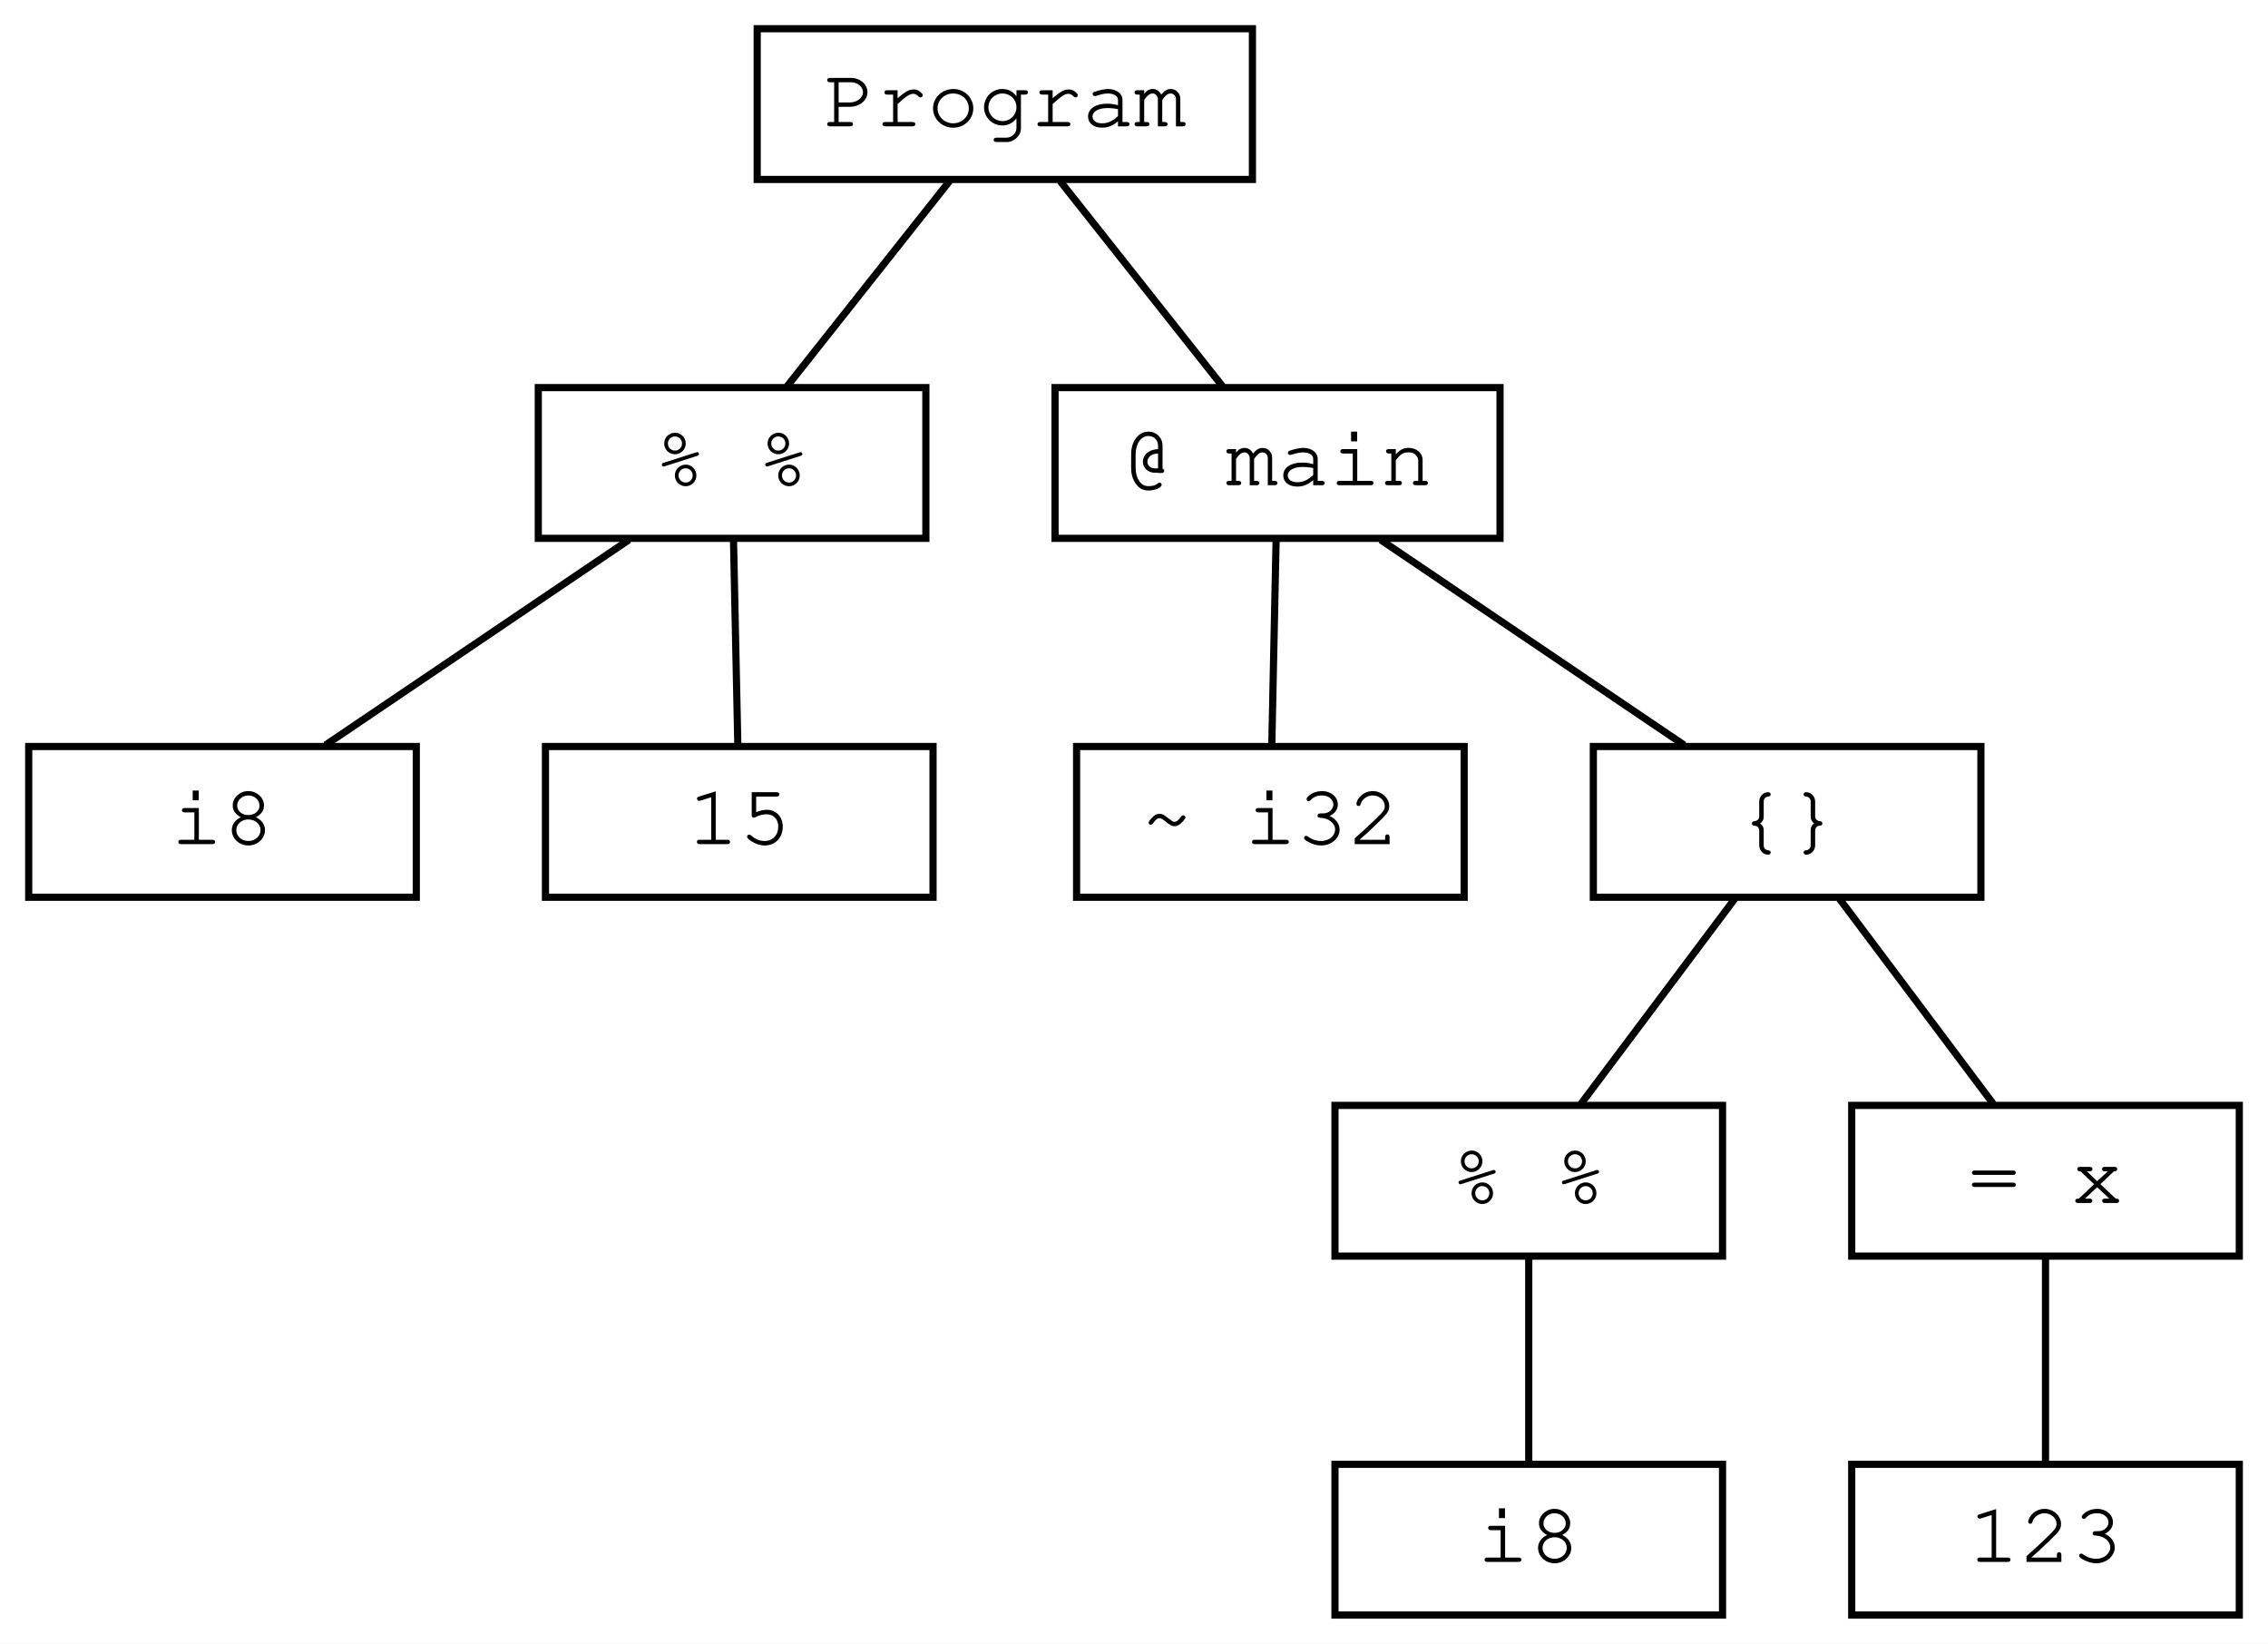
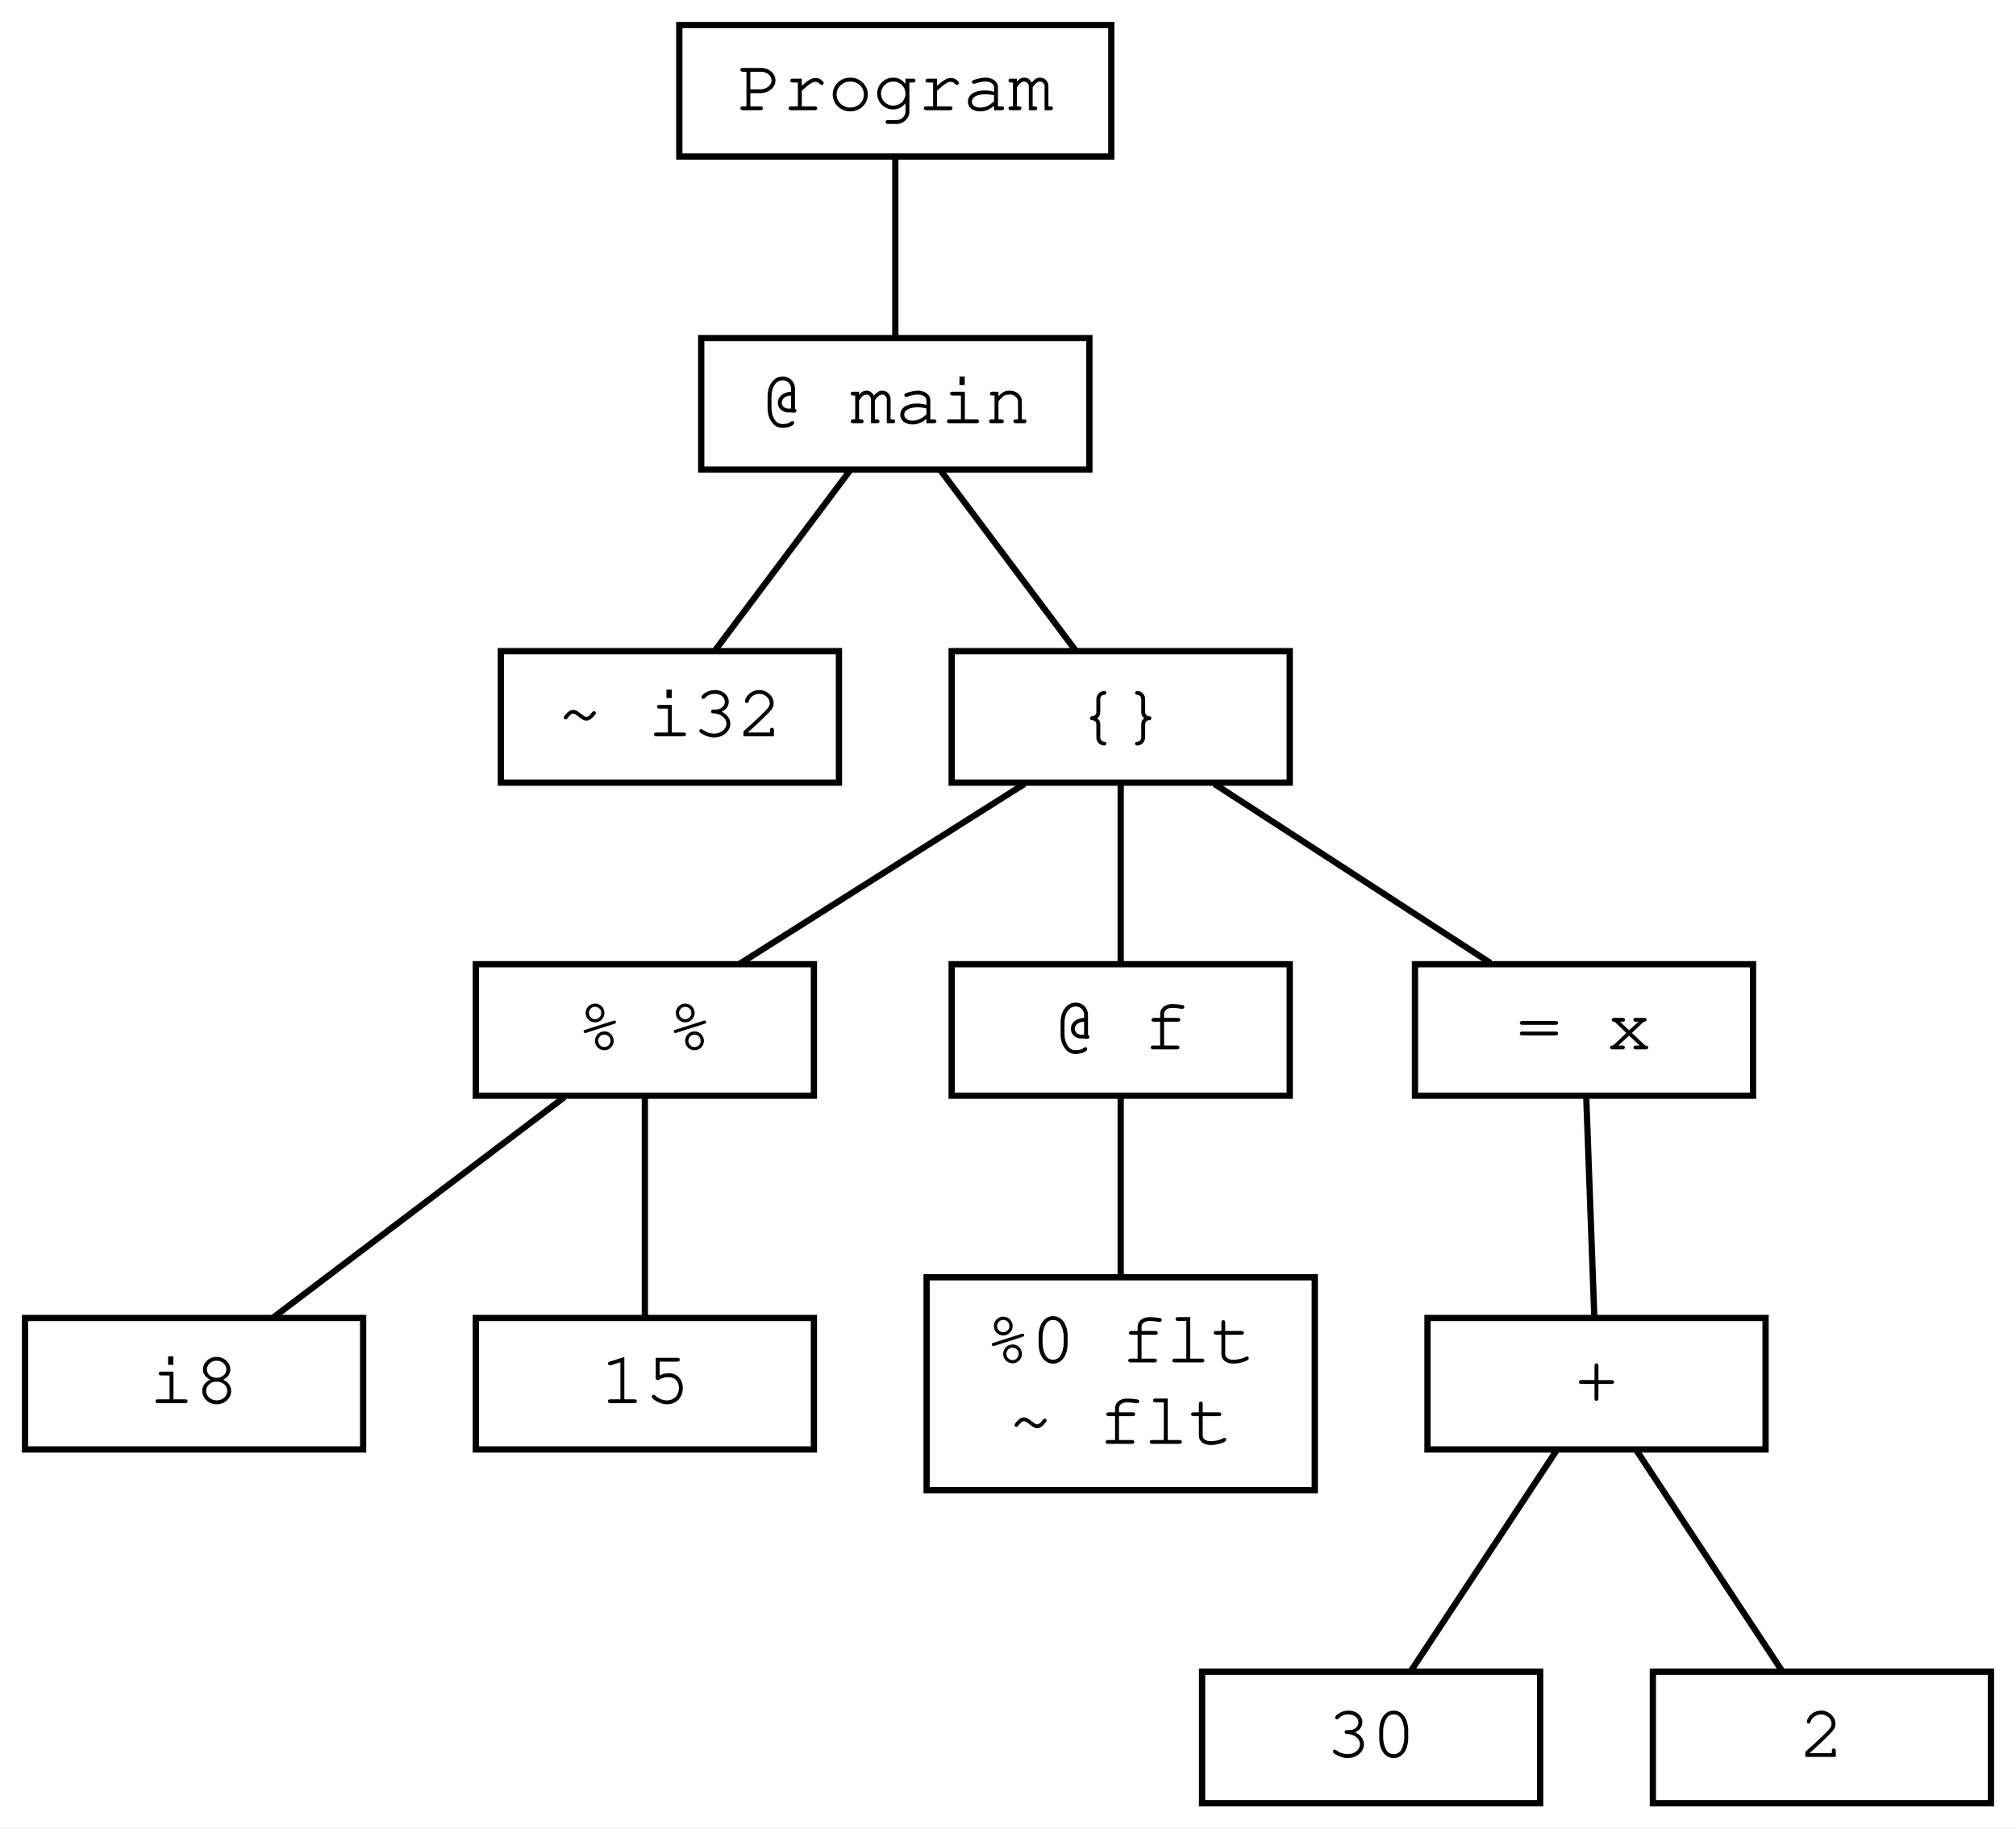
- <svg xmlns="http://www.w3.org/2000/svg" width="316pt" height="229pt" viewBox="0.00 0.00 316.00 229.00">
-   <g id="graph0" class="graph" transform="scale(1 1) rotate(0) translate(4 225)">
-     <polygon fill="white" stroke="transparent" points="-4,4 -4,-225 312,-225 312,4 -4,4" />
+ <svg xmlns="http://www.w3.org/2000/svg" width="322pt" height="292pt" viewBox="0.00 0.00 322.00 292.00">
+   <g id="graph0" class="graph" transform="scale(1 1) rotate(0) translate(4 288)">
+     <polygon fill="white" stroke="transparent" points="-4,4 -4,-288 318,-288 318,4 -4,4" />
    <g id="node1" class="node">
-       <polygon fill="none" stroke="black" points="170.5,-221 101.5,-221 101.5,-200 170.5,-200 170.5,-221" />
-       <text text-anchor="middle" x="136" y="-207.4" font-family="Courier,monospace" font-size="12.00">Program</text>
+       <polygon fill="none" stroke="black" points="173.5,-284 104.5,-284 104.5,-263 173.5,-263 173.5,-284" />
+       <text text-anchor="middle" x="139" y="-270.4" font-family="Courier,monospace" font-size="12.00">Program</text>
    </g>
    <g id="node2" class="node">
-       <polygon fill="none" stroke="black" points="125,-171 71,-171 71,-150 125,-150 125,-171" />
-       <text text-anchor="middle" x="98" y="-157.4" font-family="Courier,monospace" font-size="12.00">% %</text>
+       <polygon fill="none" stroke="black" points="170,-234 108,-234 108,-213 170,-213 170,-234" />
+       <text text-anchor="middle" x="139" y="-220.4" font-family="Courier,monospace" font-size="12.00">@ main</text>
    </g>
    <g id="edge1" class="edge">
-       <path fill="none" stroke="black" d="M128.31,-199.79C121.72,-191.46 112.27,-179.52 105.68,-171.2" />
+       <path fill="none" stroke="black" d="M139,-262.79C139,-254.46 139,-242.52 139,-234.2" />
+     </g>
+     <g id="node3" class="node">
+       <polygon fill="none" stroke="black" points="130,-184 76,-184 76,-163 130,-163 130,-184" />
+       <text text-anchor="middle" x="103" y="-170.4" font-family="Courier,monospace" font-size="12.00">~ i32</text>
+     </g>
+     <g id="edge2" class="edge">
+       <path fill="none" stroke="black" d="M131.71,-212.79C125.47,-204.46 116.52,-192.52 110.27,-184.2" />
+     </g>
+     <g id="node4" class="node">
+       <polygon fill="none" stroke="black" points="202,-184 148,-184 148,-163 202,-163 202,-184" />
+       <text text-anchor="middle" x="175" y="-170.4" font-family="Courier,monospace" font-size="12.00">{}</text>
+     </g>
+     <g id="edge3" class="edge">
+       <path fill="none" stroke="black" d="M146.29,-212.79C152.53,-204.46 161.48,-192.52 167.73,-184.2" />
    </g>
    <g id="node5" class="node">
-       <polygon fill="none" stroke="black" points="205,-171 143,-171 143,-150 205,-150 205,-171" />
-       <text text-anchor="middle" x="174" y="-157.4" font-family="Courier,monospace" font-size="12.00">@ main</text>
+       <polygon fill="none" stroke="black" points="126,-134 72,-134 72,-113 126,-113 126,-134" />
+       <text text-anchor="middle" x="99" y="-120.4" font-family="Courier,monospace" font-size="12.00">% %</text>
    </g>
    <g id="edge4" class="edge">
-       <path fill="none" stroke="black" d="M143.69,-199.79C150.28,-191.46 159.73,-179.52 166.32,-171.2" />
+       <path fill="none" stroke="black" d="M159.62,-162.79C146.35,-154.4 127.29,-142.37 114.1,-134.04" />
    </g>
-     <g id="node3" class="node">
-       <polygon fill="none" stroke="black" points="54,-121 0,-121 0,-100 54,-100 54,-121" />
-       <text text-anchor="middle" x="27" y="-107.4" font-family="Courier,monospace" font-size="12.00">i8</text>
+     <g id="node8" class="node">
+       <polygon fill="none" stroke="black" points="202,-134 148,-134 148,-113 202,-113 202,-134" />
+       <text text-anchor="middle" x="175" y="-120.4" font-family="Courier,monospace" font-size="12.00">@ f</text>
    </g>
-     <g id="edge2" class="edge">
-       <path fill="none" stroke="black" d="M83.63,-149.79C71.31,-141.46 53.66,-129.52 41.35,-121.2" />
+     <g id="edge7" class="edge">
+       <path fill="none" stroke="black" d="M175,-162.79C175,-154.46 175,-142.52 175,-134.2" />
    </g>
-     <g id="node4" class="node">
-       <polygon fill="none" stroke="black" points="126,-121 72,-121 72,-100 126,-100 126,-121" />
-       <text text-anchor="middle" x="99" y="-107.4" font-family="Courier,monospace" font-size="12.00">15</text>
+     <g id="node10" class="node">
+       <polygon fill="none" stroke="black" points="276,-134 222,-134 222,-113 276,-113 276,-134" />
+       <text text-anchor="middle" x="249" y="-120.4" font-family="Courier,monospace" font-size="12.00">= x</text>
    </g>
-     <g id="edge3" class="edge">
-       <path fill="none" stroke="black" d="M98.2,-149.79C98.38,-141.46 98.62,-129.52 98.8,-121.2" />
+     <g id="edge9" class="edge">
+       <path fill="none" stroke="black" d="M189.98,-162.79C202.81,-154.46 221.22,-142.52 234.05,-134.2" />
    </g>
    <g id="node6" class="node">
-       <polygon fill="none" stroke="black" points="200,-121 146,-121 146,-100 200,-100 200,-121" />
-       <text text-anchor="middle" x="173" y="-107.4" font-family="Courier,monospace" font-size="12.00">~ i32</text>
+       <polygon fill="none" stroke="black" points="54,-77.5 0,-77.5 0,-56.5 54,-56.5 54,-77.5" />
+       <text text-anchor="middle" x="27" y="-63.9" font-family="Courier,monospace" font-size="12.00">i8</text>
    </g>
    <g id="edge5" class="edge">
-       <path fill="none" stroke="black" d="M173.8,-149.79C173.62,-141.46 173.38,-129.52 173.2,-121.2" />
+       <path fill="none" stroke="black" d="M86.13,-112.76C73.02,-102.84 52.83,-87.55 39.76,-77.66" />
    </g>
    <g id="node7" class="node">
-       <polygon fill="none" stroke="black" points="272,-121 218,-121 218,-100 272,-100 272,-121" />
-       <text text-anchor="middle" x="245" y="-107.4" font-family="Courier,monospace" font-size="12.00">{}</text>
+       <polygon fill="none" stroke="black" points="126,-77.5 72,-77.5 72,-56.5 126,-56.5 126,-77.5" />
+       <text text-anchor="middle" x="99" y="-63.9" font-family="Courier,monospace" font-size="12.00">15</text>
    </g>
    <g id="edge6" class="edge">
-       <path fill="none" stroke="black" d="M188.37,-149.79C200.69,-141.46 218.34,-129.52 230.65,-121.2" />
-     </g>
-     <g id="node8" class="node">
-       <polygon fill="none" stroke="black" points="236,-71 182,-71 182,-50 236,-50 236,-71" />
-       <text text-anchor="middle" x="209" y="-57.4" font-family="Courier,monospace" font-size="12.00">% %</text>
-     </g>
-     <g id="edge7" class="edge">
-       <path fill="none" stroke="black" d="M237.71,-99.79C231.47,-91.46 222.52,-79.52 216.27,-71.2" />
-     </g>
-     <g id="node10" class="node">
-       <polygon fill="none" stroke="black" points="308,-71 254,-71 254,-50 308,-50 308,-71" />
-       <text text-anchor="middle" x="281" y="-57.4" font-family="Courier,monospace" font-size="12.00">= x</text>
-     </g>
-     <g id="edge9" class="edge">
-       <path fill="none" stroke="black" d="M252.29,-99.79C258.53,-91.46 267.48,-79.52 273.73,-71.2" />
+       <path fill="none" stroke="black" d="M99,-112.76C99,-102.84 99,-87.55 99,-77.66" />
    </g>
    <g id="node9" class="node">
-       <polygon fill="none" stroke="black" points="236,-21 182,-21 182,0 236,0 236,-21" />
-       <text text-anchor="middle" x="209" y="-7.4" font-family="Courier,monospace" font-size="12.00">i8</text>
+       <polygon fill="none" stroke="black" points="206,-84 144,-84 144,-50 206,-50 206,-84" />
+       <text text-anchor="middle" x="175" y="-70.4" font-family="Courier,monospace" font-size="12.00">%0 flt</text>
+       <text text-anchor="middle" x="175" y="-57.4" font-family="Courier,monospace" font-size="12.00">~ flt</text>
    </g>
    <g id="edge8" class="edge">
-       <path fill="none" stroke="black" d="M209,-49.79C209,-41.46 209,-29.52 209,-21.2" />
+       <path fill="none" stroke="black" d="M175,-112.76C175,-104.8 175,-93.38 175,-84.07" />
    </g>
    <g id="node11" class="node">
-       <polygon fill="none" stroke="black" points="308,-21 254,-21 254,0 308,0 308,-21" />
-       <text text-anchor="middle" x="281" y="-7.4" font-family="Courier,monospace" font-size="12.00">123</text>
+       <polygon fill="none" stroke="black" points="278,-77.5 224,-77.5 224,-56.5 278,-56.5 278,-77.5" />
+       <text text-anchor="middle" x="251" y="-63.9" font-family="Courier,monospace" font-size="12.00">+</text>
    </g>
    <g id="edge10" class="edge">
-       <path fill="none" stroke="black" d="M281,-49.79C281,-41.46 281,-29.52 281,-21.2" />
+       <path fill="none" stroke="black" d="M249.36,-112.76C249.72,-102.84 250.28,-87.55 250.65,-77.66" />
+     </g>
+     <g id="node12" class="node">
+       <polygon fill="none" stroke="black" points="242,-21 188,-21 188,0 242,0 242,-21" />
+       <text text-anchor="middle" x="215" y="-7.4" font-family="Courier,monospace" font-size="12.00">30</text>
+     </g>
+     <g id="edge11" class="edge">
+       <path fill="none" stroke="black" d="M244.56,-56.26C238.01,-46.34 227.91,-31.05 221.38,-21.16" />
+     </g>
+     <g id="node13" class="node">
+       <polygon fill="none" stroke="black" points="314,-21 260,-21 260,0 314,0 314,-21" />
+       <text text-anchor="middle" x="287" y="-7.4" font-family="Courier,monospace" font-size="12.00">2</text>
+     </g>
+     <g id="edge12" class="edge">
+       <path fill="none" stroke="black" d="M257.44,-56.26C263.99,-46.34 274.09,-31.05 280.62,-21.16" />
    </g>
  </g>
</svg>
